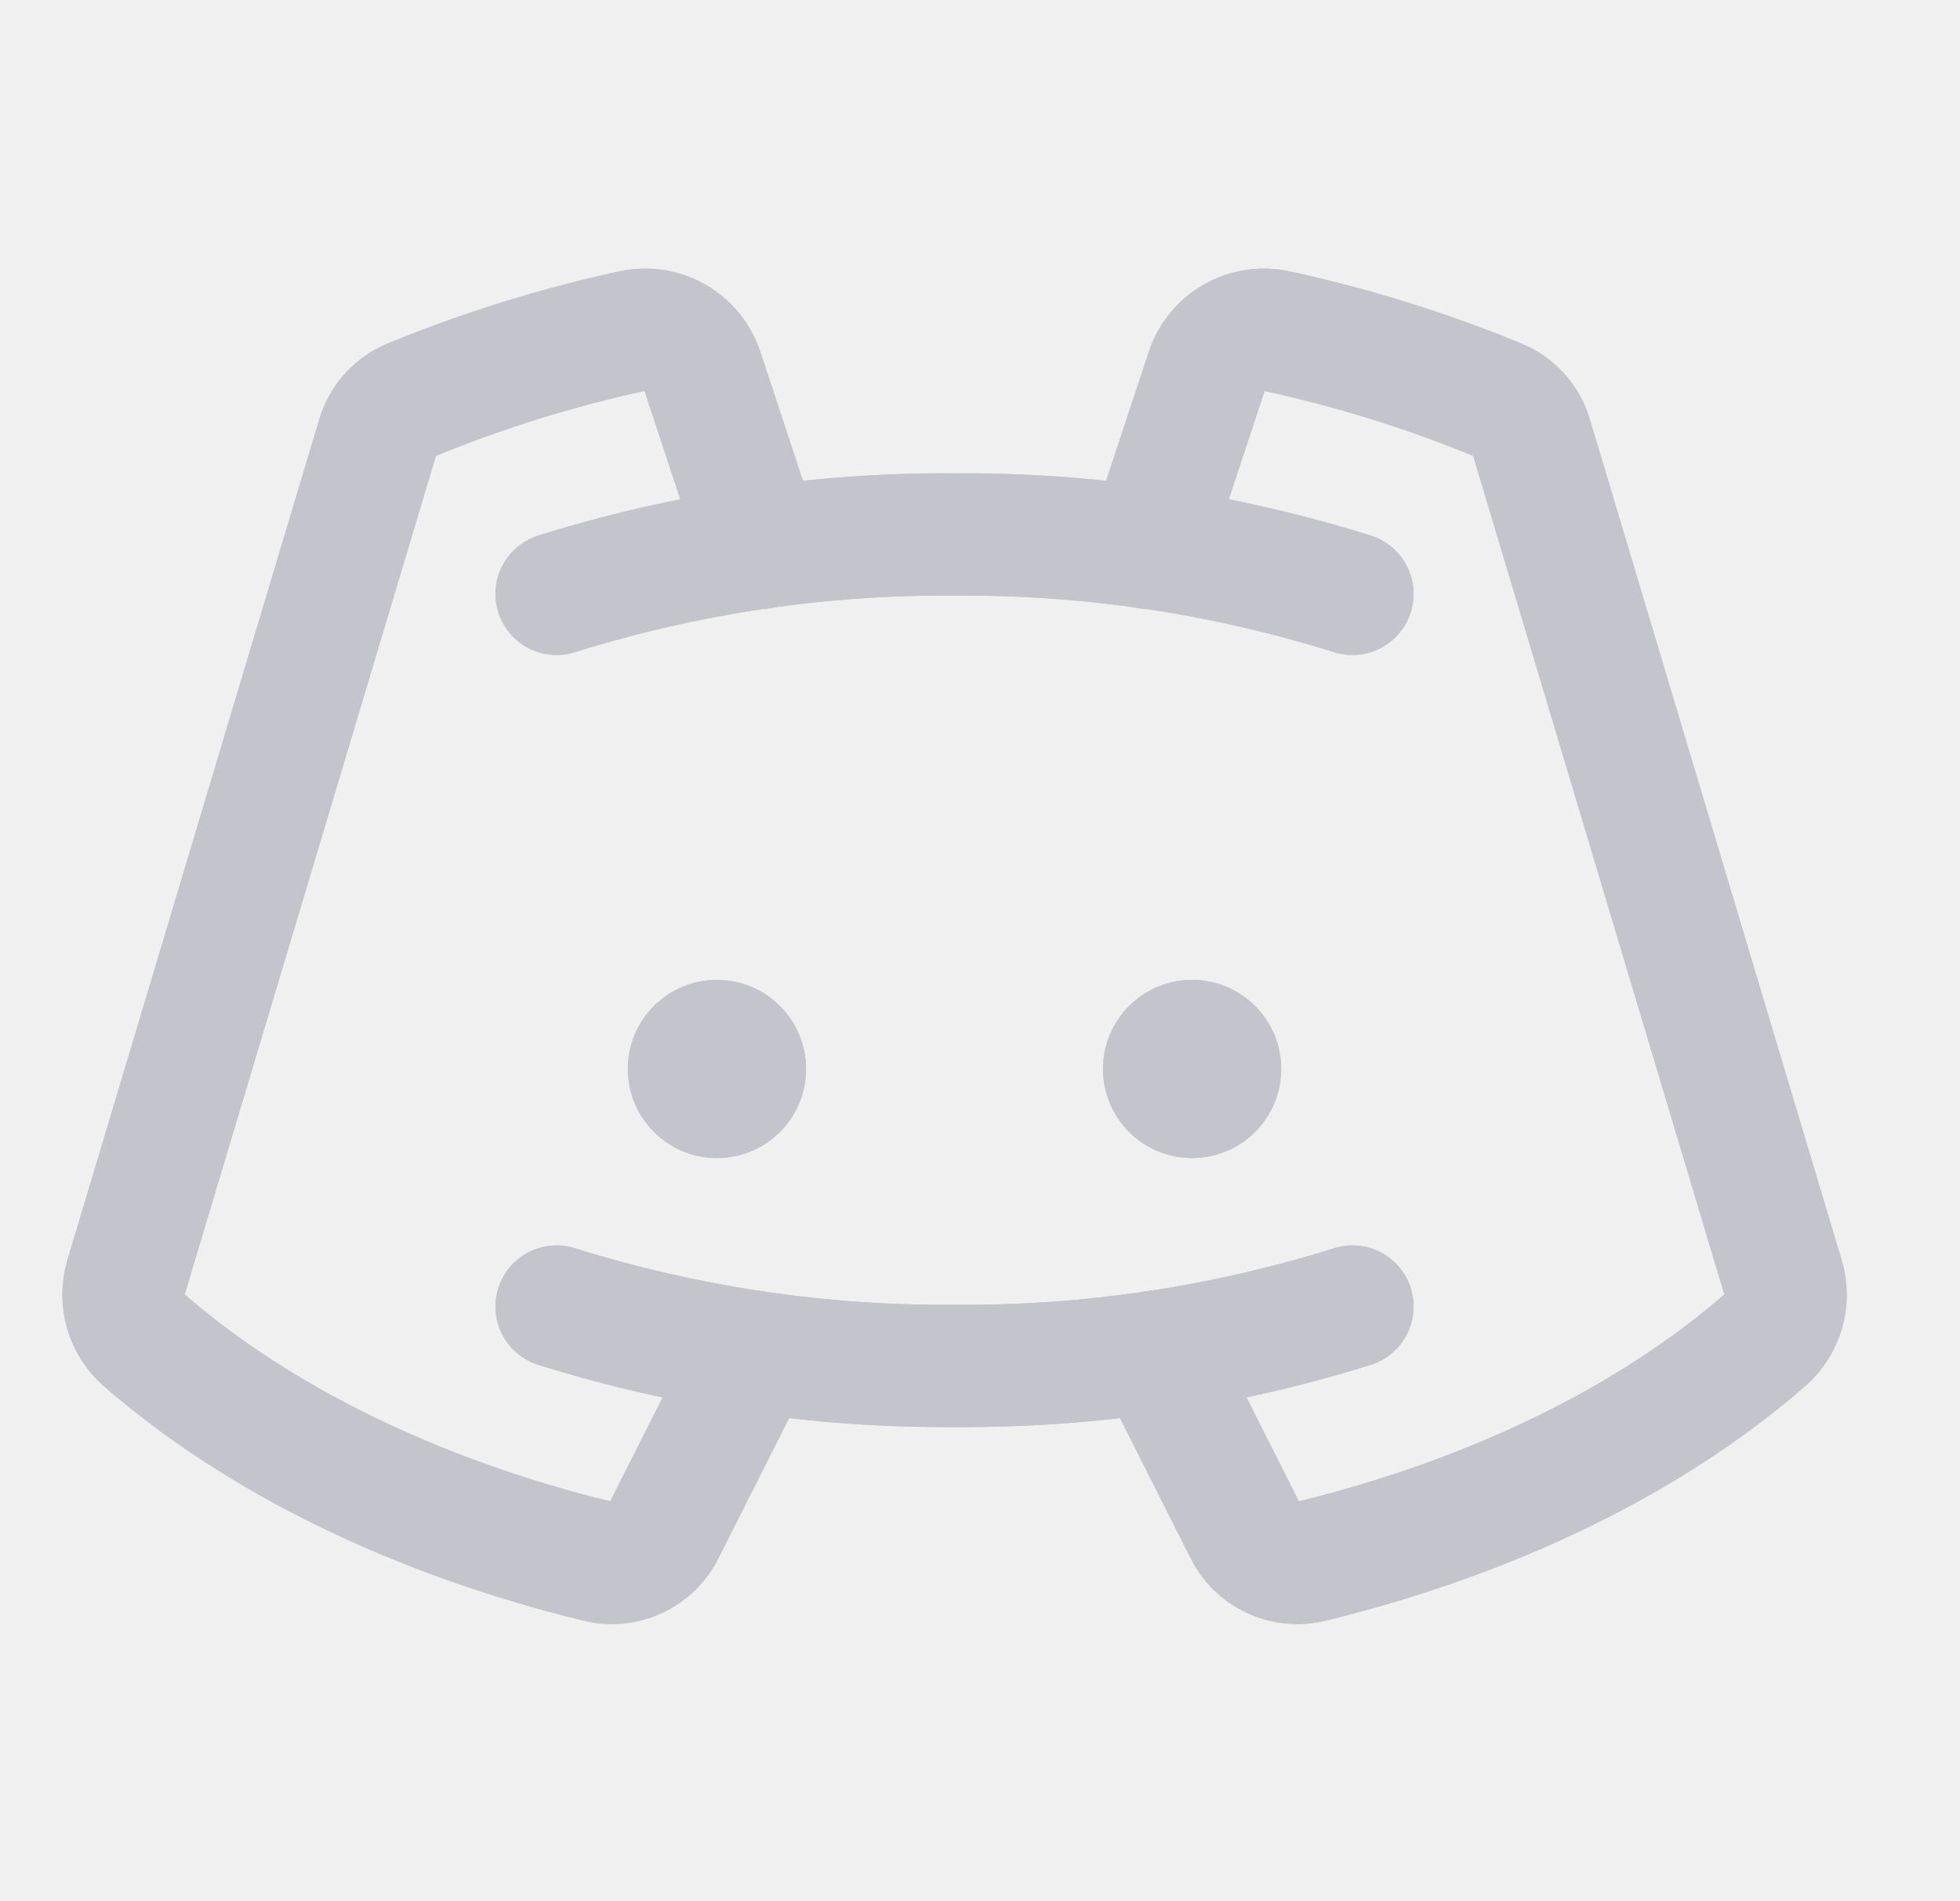
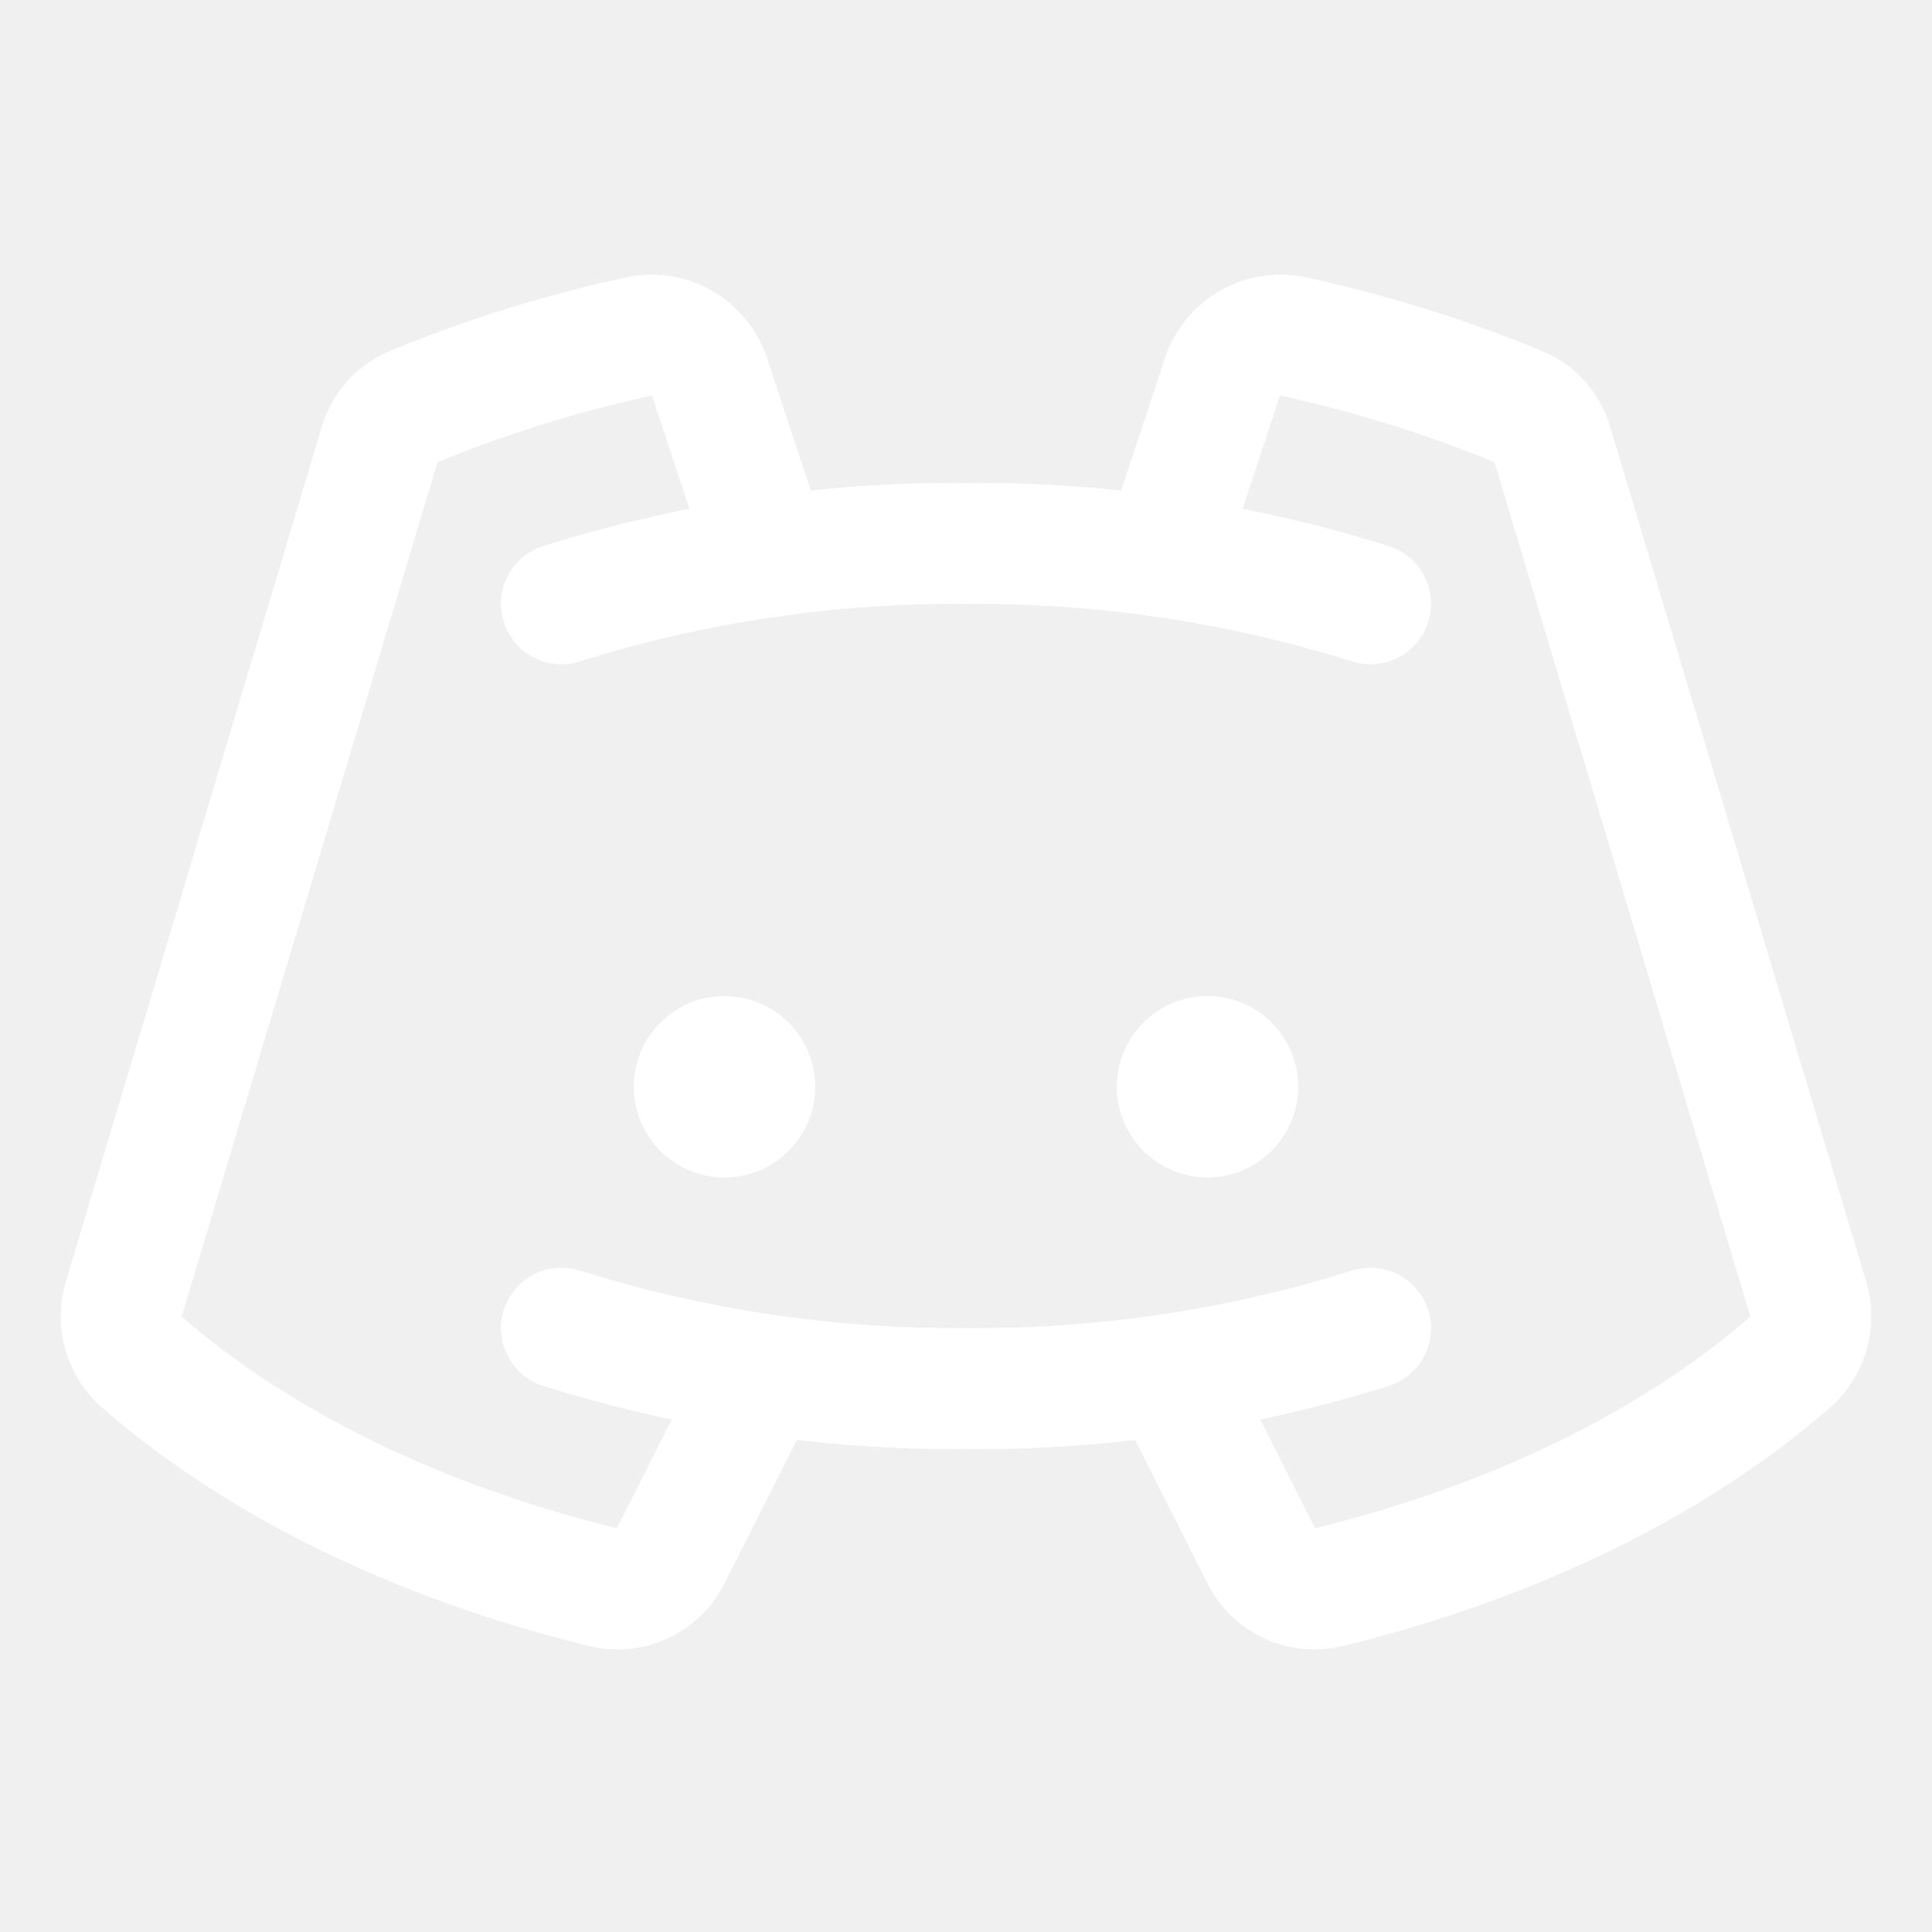
- <svg xmlns="http://www.w3.org/2000/svg" width="33" height="32" viewBox="0 0 33 32" fill="none">
-   <g clip-path="url(#clip0_28_505)">
-     <path d="M12.071 19.5C12.9 19.5 13.571 18.828 13.571 18C13.571 17.172 12.9 16.5 12.071 16.5C11.243 16.5 10.571 17.172 10.571 18C10.571 18.828 11.243 19.5 12.071 19.5Z" fill="#C4C4CC" />
-     <path d="M20.071 19.5C20.9 19.5 21.571 18.828 21.571 18C21.571 17.172 20.9 16.5 20.071 16.5C19.243 16.5 18.571 17.172 18.571 18C18.571 18.828 19.243 19.5 20.071 19.5Z" fill="#C4C4CC" />
-     <path d="M9.371 10C11.539 9.321 13.799 8.983 16.071 9C18.343 8.983 20.603 9.321 22.771 10" stroke="#C4C4CC" stroke-width="2.058" stroke-linecap="round" stroke-linejoin="round" />
-     <path d="M22.771 22C20.603 22.679 18.343 23.017 16.071 23C13.799 23.017 11.539 22.679 9.371 22" stroke="#C4C4CC" stroke-width="2.058" stroke-linecap="round" stroke-linejoin="round" />
-     <path d="M19.447 22.762L20.959 25.762C21.056 25.967 21.222 26.131 21.427 26.227C21.632 26.323 21.865 26.344 22.084 26.288C25.146 25.538 27.797 24.238 29.721 22.562C29.867 22.434 29.972 22.267 30.025 22.081C30.078 21.895 30.077 21.698 30.021 21.512L25.784 7.363C25.743 7.218 25.668 7.085 25.566 6.974C25.464 6.863 25.337 6.778 25.197 6.725C23.999 6.234 22.761 5.849 21.497 5.575C21.253 5.522 20.999 5.56 20.783 5.682C20.566 5.804 20.402 6.002 20.322 6.238L19.334 9.225" stroke="#C4C4CC" stroke-width="2.058" stroke-linecap="round" stroke-linejoin="round" />
-     <path d="M12.696 22.762L11.184 25.762C11.086 25.967 10.921 26.131 10.716 26.227C10.51 26.323 10.278 26.344 10.059 26.288C6.996 25.538 4.346 24.238 2.421 22.562C2.276 22.434 2.171 22.267 2.118 22.081C2.064 21.895 2.066 21.698 2.121 21.512L6.359 7.363C6.4 7.218 6.475 7.085 6.577 6.974C6.679 6.863 6.805 6.778 6.946 6.725C8.143 6.234 9.382 5.849 10.646 5.575C10.889 5.522 11.143 5.56 11.36 5.682C11.577 5.804 11.741 6.002 11.821 6.238L12.809 9.225" stroke="#C4C4CC" stroke-width="2.058" stroke-linecap="round" stroke-linejoin="round" />
-     <path d="M12.071 19.5C12.9 19.5 13.571 18.828 13.571 18C13.571 17.172 12.9 16.5 12.071 16.5C11.243 16.5 10.571 17.172 10.571 18C10.571 18.828 11.243 19.5 12.071 19.5Z" fill="#C4C4CC" />
-     <path d="M20.071 19.5C20.9 19.5 21.571 18.828 21.571 18C21.571 17.172 20.9 16.5 20.071 16.5C19.243 16.5 18.571 17.172 18.571 18C18.571 18.828 19.243 19.5 20.071 19.5Z" fill="#C4C4CC" />
-     <path d="M9.371 10C11.539 9.321 13.799 8.983 16.071 9C18.343 8.983 20.603 9.321 22.771 10" stroke="#C4C4CC" stroke-width="2.058" stroke-linecap="round" stroke-linejoin="round" />
-     <path d="M22.771 22C20.603 22.679 18.343 23.017 16.071 23C13.799 23.017 11.539 22.679 9.371 22" stroke="#C4C4CC" stroke-width="2.058" stroke-linecap="round" stroke-linejoin="round" />
-     <path d="M19.447 22.762L20.959 25.762C21.056 25.967 21.222 26.131 21.427 26.227C21.632 26.323 21.865 26.344 22.084 26.288C25.146 25.538 27.797 24.238 29.721 22.562C29.867 22.434 29.972 22.267 30.025 22.081C30.078 21.895 30.077 21.698 30.021 21.512L25.784 7.363C25.743 7.218 25.668 7.085 25.566 6.974C25.464 6.863 25.337 6.778 25.197 6.725C23.999 6.234 22.761 5.849 21.497 5.575C21.253 5.522 20.999 5.56 20.783 5.682C20.566 5.804 20.402 6.002 20.322 6.238L19.334 9.225" stroke="#C4C4CC" stroke-width="2.058" stroke-linecap="round" stroke-linejoin="round" />
-     <path d="M12.696 22.762L11.184 25.762C11.086 25.967 10.921 26.131 10.716 26.227C10.51 26.323 10.278 26.344 10.059 26.288C6.996 25.538 4.346 24.238 2.421 22.562C2.276 22.434 2.171 22.267 2.118 22.081C2.064 21.895 2.066 21.698 2.121 21.512L6.359 7.363C6.4 7.218 6.475 7.085 6.577 6.974C6.679 6.863 6.805 6.778 6.946 6.725C8.143 6.234 9.382 5.849 10.646 5.575C10.889 5.522 11.143 5.56 11.36 5.682C11.577 5.804 11.741 6.002 11.821 6.238L12.809 9.225" stroke="#C4C4CC" stroke-width="2.058" stroke-linecap="round" stroke-linejoin="round" />
+ <svg xmlns="http://www.w3.org/2000/svg" width="24" height="24" viewBox="0 0 24 24" fill="none">
+   <g clip-path="url(#clip0_8_517)">
+     <path d="M9 14.625C9.621 14.625 10.125 14.121 10.125 13.5C10.125 12.879 9.621 12.375 9 12.375C8.379 12.375 7.875 12.879 7.875 13.5C7.875 14.121 8.379 14.625 9 14.625Z" fill="white" />
+     <path d="M15 14.625C15.621 14.625 16.125 14.121 16.125 13.5C16.125 12.879 15.621 12.375 15 12.375C14.379 12.375 13.875 12.879 13.875 13.5C13.875 14.121 14.379 14.625 15 14.625Z" fill="white" />
+     <path d="M6.975 7.5C8.601 6.99 10.296 6.737 12 6.75C13.704 6.737 15.399 6.99 17.025 7.5" stroke="white" stroke-width="1.5" stroke-linecap="round" stroke-linejoin="round" />
+     <path d="M17.025 16.5C15.399 17.01 13.704 17.263 12 17.25C10.296 17.263 8.601 17.01 6.975 16.5" stroke="white" stroke-width="1.5" stroke-linecap="round" stroke-linejoin="round" />
+     <path d="M14.531 17.072L15.665 19.322C15.739 19.475 15.863 19.599 16.017 19.67C16.171 19.742 16.345 19.758 16.509 19.716C18.806 19.153 20.794 18.178 22.237 16.922C22.346 16.826 22.425 16.701 22.465 16.561C22.505 16.422 22.504 16.273 22.462 16.134L19.284 5.522C19.253 5.413 19.197 5.313 19.121 5.23C19.044 5.147 18.949 5.083 18.844 5.044C17.946 4.675 17.017 4.387 16.069 4.181C15.886 4.141 15.696 4.17 15.533 4.262C15.371 4.353 15.248 4.502 15.187 4.678L14.447 6.919" stroke="white" stroke-width="1.5" stroke-linecap="round" stroke-linejoin="round" />
+     <path d="M9.469 17.072L8.334 19.322C8.261 19.475 8.137 19.599 7.983 19.67C7.829 19.742 7.655 19.758 7.491 19.716C5.194 19.153 3.206 18.178 1.763 16.922C1.654 16.826 1.575 16.701 1.535 16.561C1.495 16.422 1.496 16.273 1.538 16.134L4.716 5.522C4.747 5.413 4.803 5.313 4.879 5.23C4.956 5.147 5.051 5.083 5.156 5.044C6.054 4.675 6.983 4.387 7.931 4.181C8.114 4.141 8.304 4.17 8.467 4.262C8.629 4.353 8.752 4.502 8.813 4.678L9.553 6.919" stroke="white" stroke-width="1.5" stroke-linecap="round" stroke-linejoin="round" />
+     <path d="M9 14.625C9.621 14.625 10.125 14.121 10.125 13.5C10.125 12.879 9.621 12.375 9 12.375C8.379 12.375 7.875 12.879 7.875 13.5C7.875 14.121 8.379 14.625 9 14.625Z" fill="white" />
+     <path d="M15 14.625C15.621 14.625 16.125 14.121 16.125 13.5C16.125 12.879 15.621 12.375 15 12.375C14.379 12.375 13.875 12.879 13.875 13.5C13.875 14.121 14.379 14.625 15 14.625Z" fill="white" />
+     <path d="M6.975 7.5C8.601 6.99 10.296 6.737 12 6.75C13.704 6.737 15.399 6.99 17.025 7.5" stroke="white" stroke-width="1.5" stroke-linecap="round" stroke-linejoin="round" />
+     <path d="M17.025 16.5C15.399 17.01 13.704 17.263 12 17.25C10.296 17.263 8.601 17.01 6.975 16.5" stroke="white" stroke-width="1.5" stroke-linecap="round" stroke-linejoin="round" />
+     <path d="M14.531 17.072L15.665 19.322C15.739 19.475 15.863 19.599 16.017 19.67C16.171 19.742 16.345 19.758 16.509 19.716C18.806 19.153 20.794 18.178 22.237 16.922C22.346 16.826 22.425 16.701 22.465 16.561C22.505 16.422 22.504 16.273 22.462 16.134L19.284 5.522C19.253 5.413 19.197 5.313 19.121 5.23C19.044 5.147 18.949 5.083 18.844 5.044C17.946 4.675 17.017 4.387 16.069 4.181C15.886 4.141 15.696 4.17 15.533 4.262C15.371 4.353 15.248 4.502 15.187 4.678L14.447 6.919" stroke="white" stroke-width="1.5" stroke-linecap="round" stroke-linejoin="round" />
+     <path d="M9.469 17.072L8.334 19.322C8.261 19.475 8.137 19.599 7.983 19.67C7.829 19.742 7.655 19.758 7.491 19.716C5.194 19.153 3.206 18.178 1.763 16.922C1.654 16.826 1.575 16.701 1.535 16.561C1.495 16.422 1.496 16.273 1.538 16.134L4.716 5.522C4.747 5.413 4.803 5.313 4.879 5.23C4.956 5.147 5.051 5.083 5.156 5.044C6.054 4.675 6.983 4.387 7.931 4.181C8.114 4.141 8.304 4.17 8.467 4.262C8.629 4.353 8.752 4.502 8.813 4.678L9.553 6.919" stroke="white" stroke-width="1.5" stroke-linecap="round" stroke-linejoin="round" />
  </g>
  <defs>
-     <clipPath id="clip0_28_505">
-       <rect width="32" height="32" fill="white" transform="translate(0.0712891)" />
+     <clipPath id="clip0_8_517">
+       <rect width="24" height="24" fill="white" />
    </clipPath>
  </defs>
</svg>
